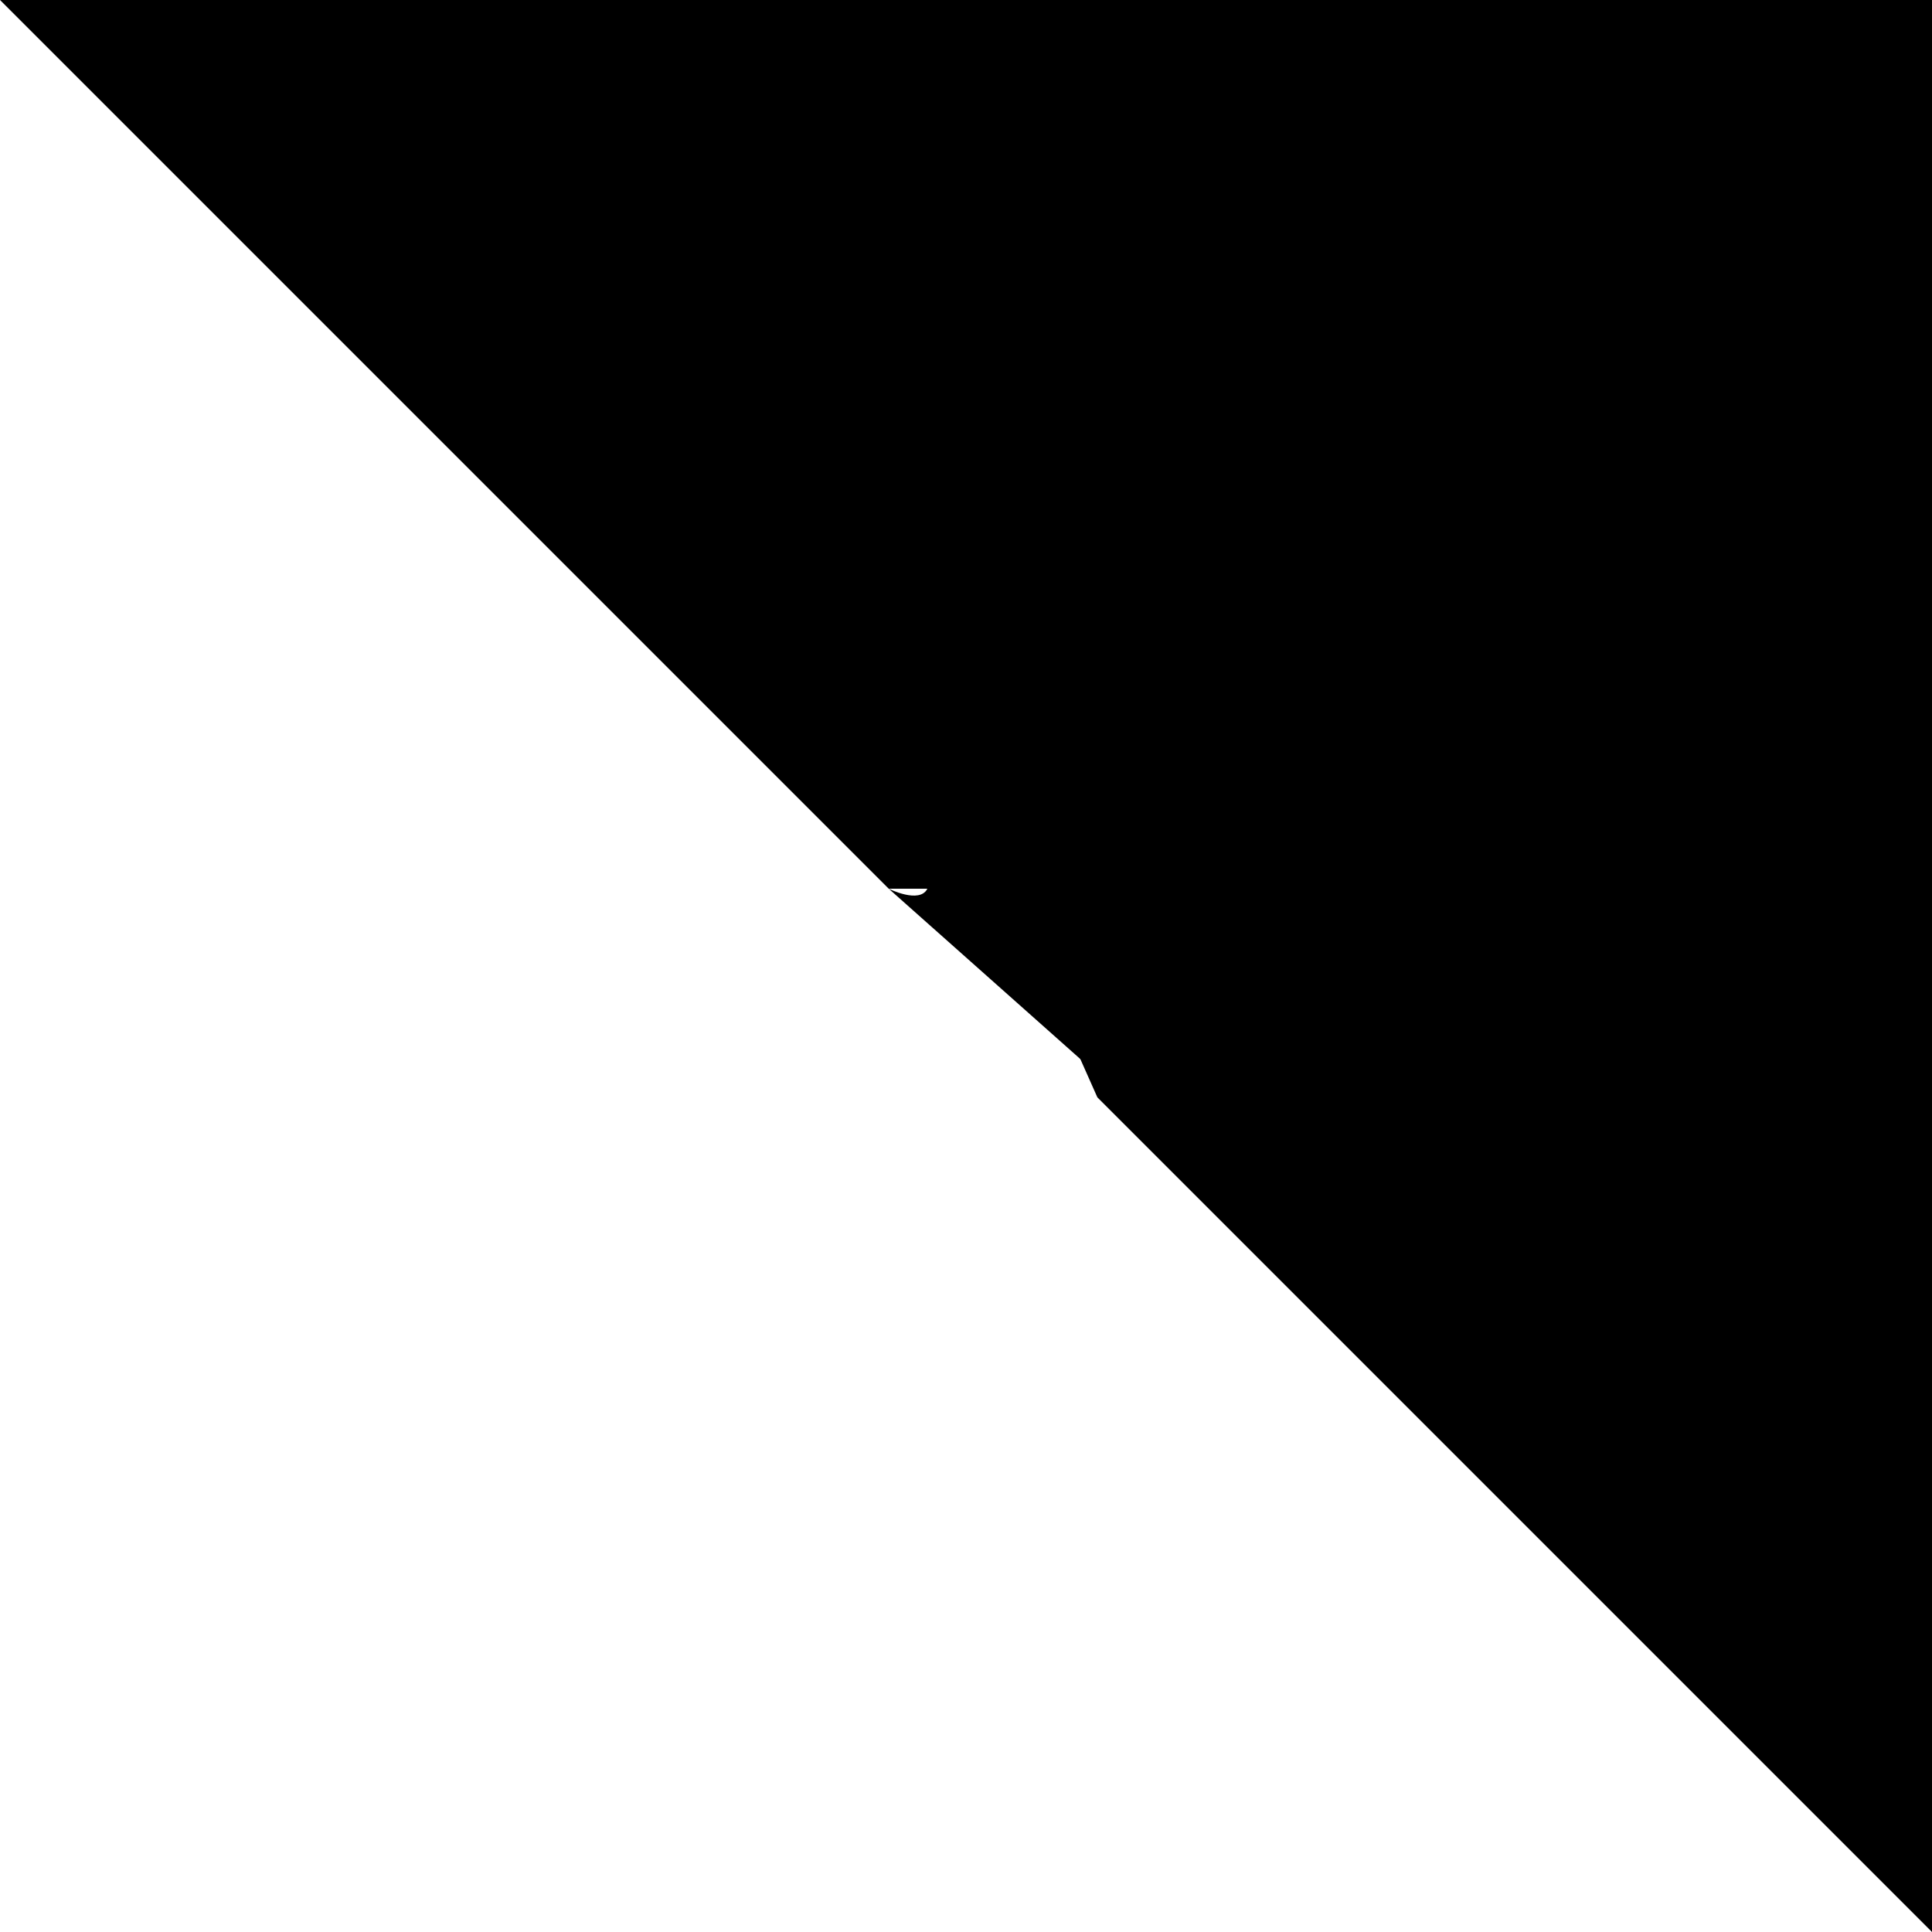
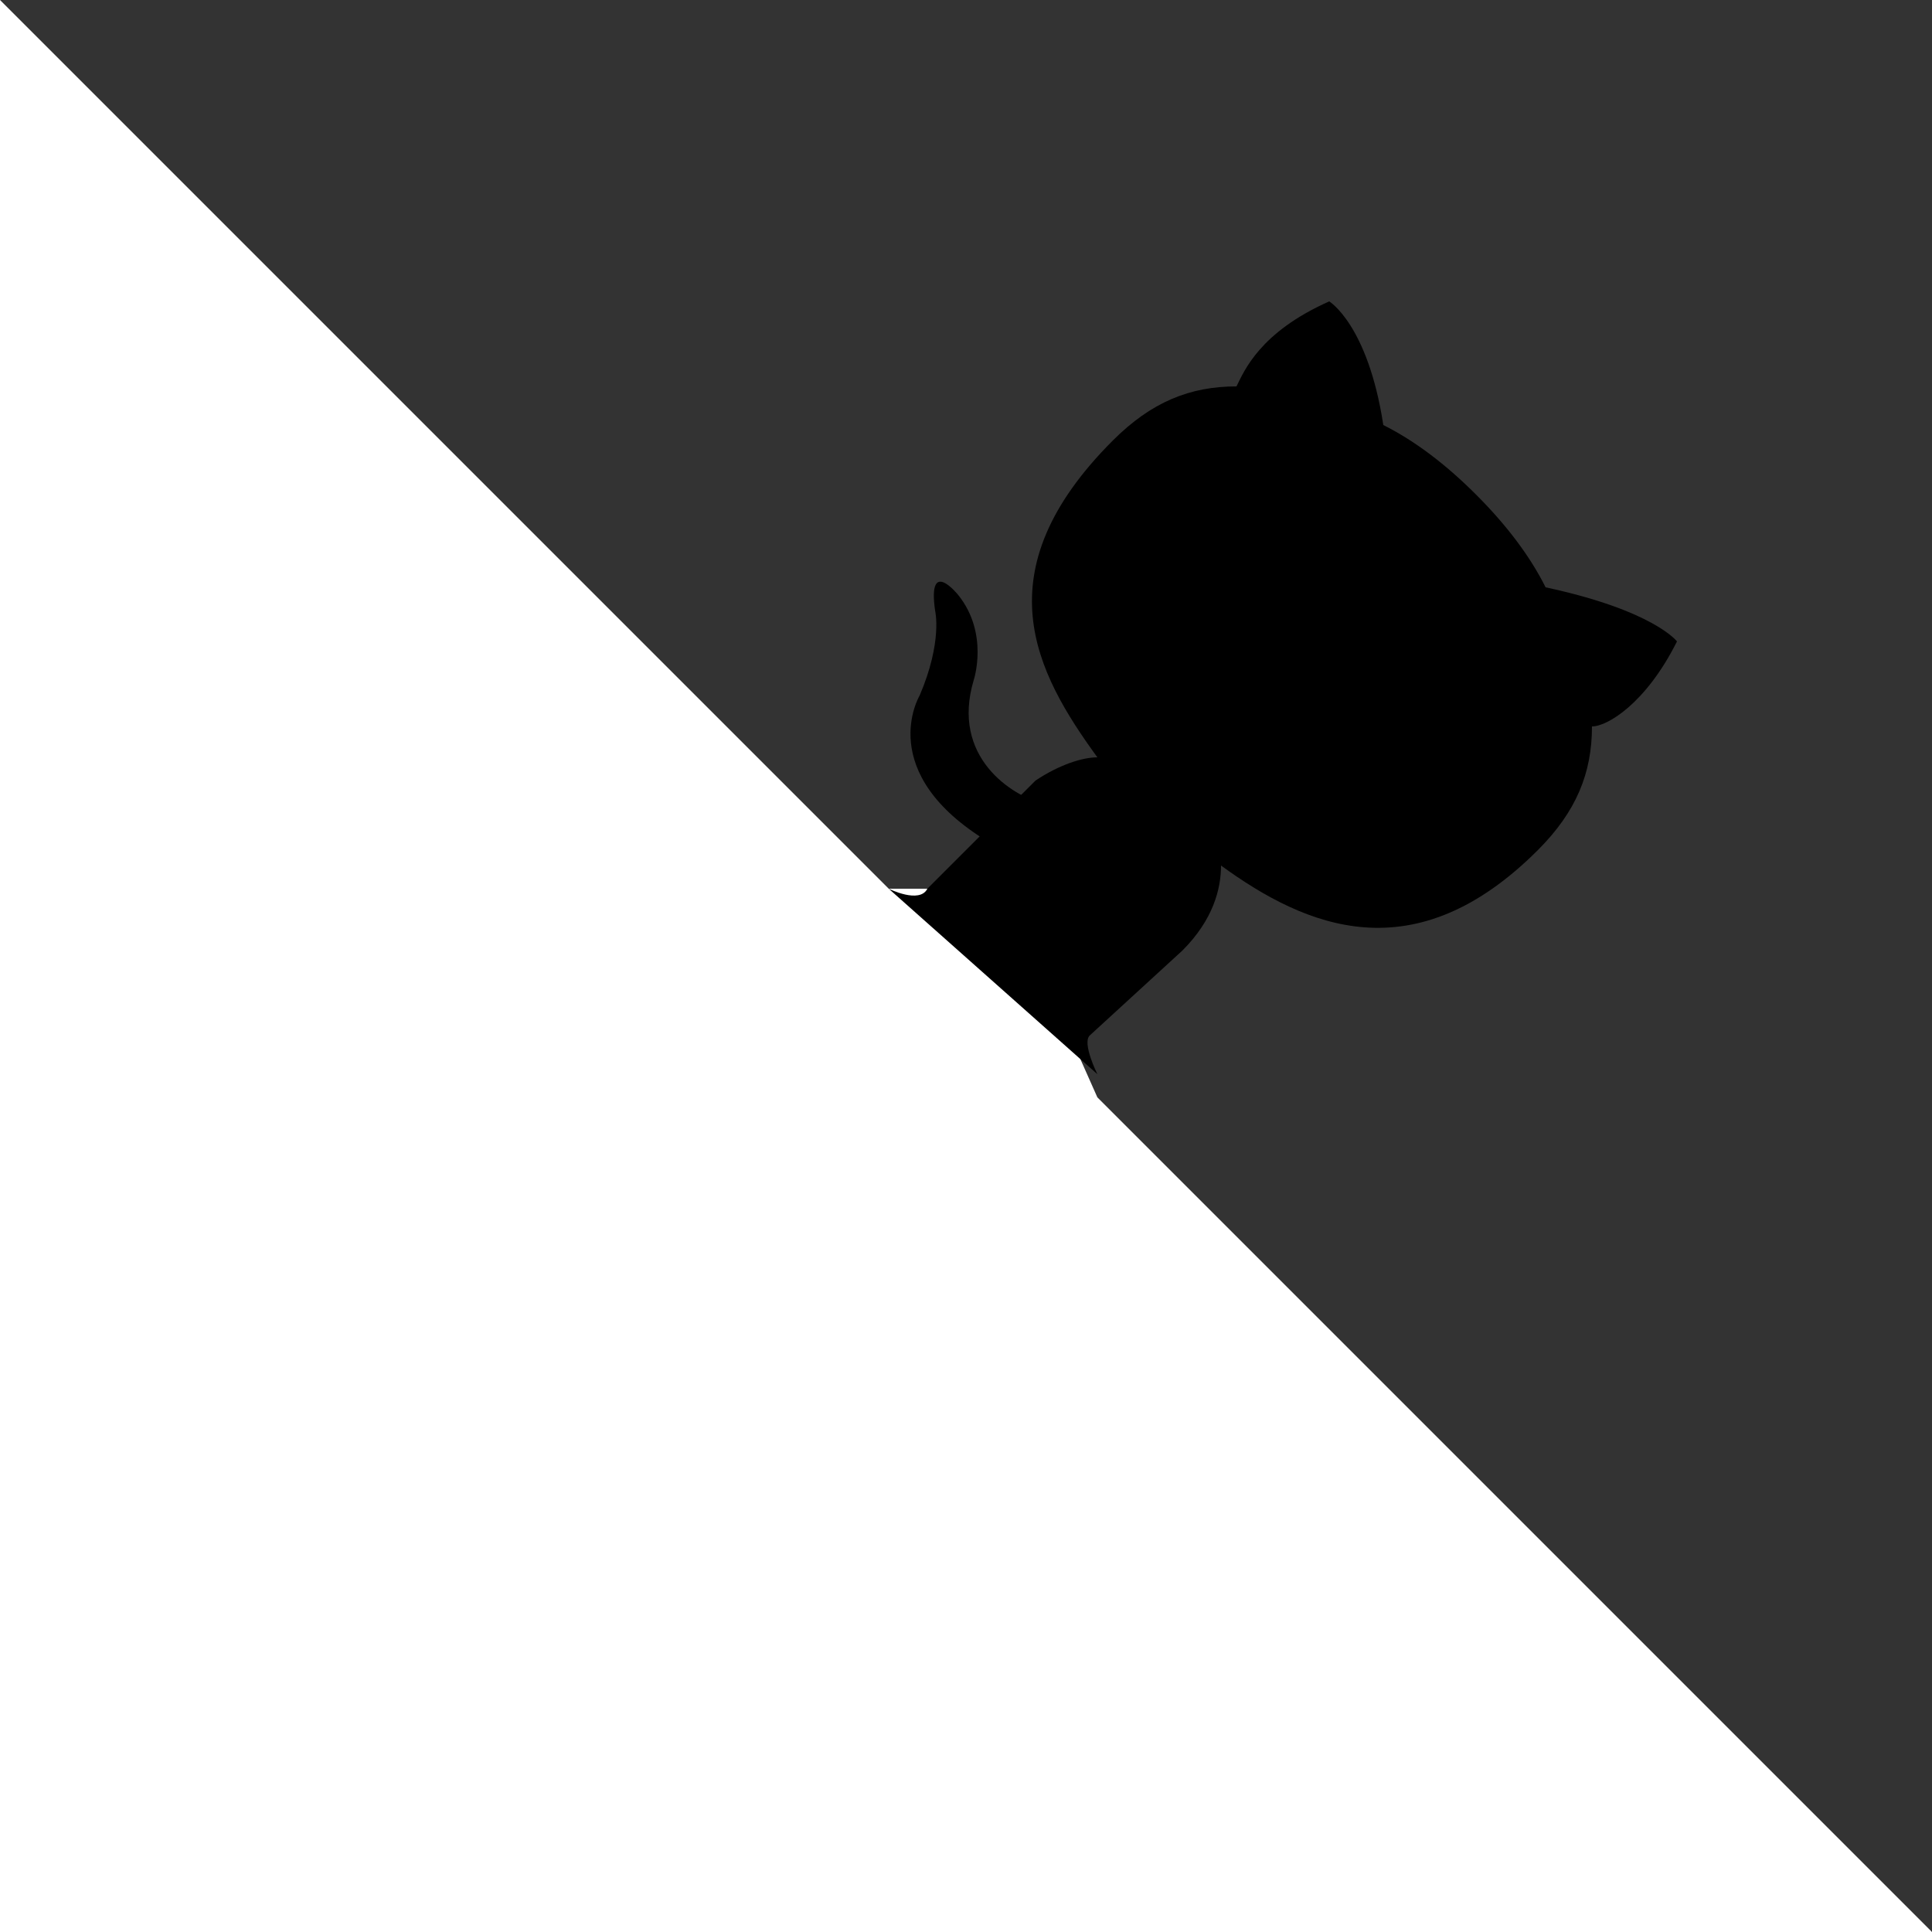
<svg xmlns="http://www.w3.org/2000/svg" viewBox="0 0 250 250">
-   <path d="M0 0l115 115h15l12 27 108 108V0z" fill="#000" />
+   <path d="M0 0l115 115h15l12 27 108 108V0z" fill="#333" />
  <path class="octo-arm" d="M128 109c-15-9-9-19-9-19 3-7 2-11 2-11-1-7 3-2 3-2 4 5 2 11 2 11-3 10 5 15 9 16" style="-webkit-transform-origin: 130px 106px; transform-origin: 130px 106px" />
  <path class="octo-body" d="M115 115s4 2 5 0l14-14c3-2 6-3 8-3-8-11-15-24 2-41 5-5 10-7 16-7 1-2 3-7 12-11 0 0 5 3 7 16 4 2 8 5 12 9s7 8 9 12c14 3 17 7 17 7-4 8-9 11-11 11 0 6-2 11-7 16-16 16-30 10-41 2 0 3-1 7-5 11l-12 11c-1 1 1 5 1 5z" />
</svg>
